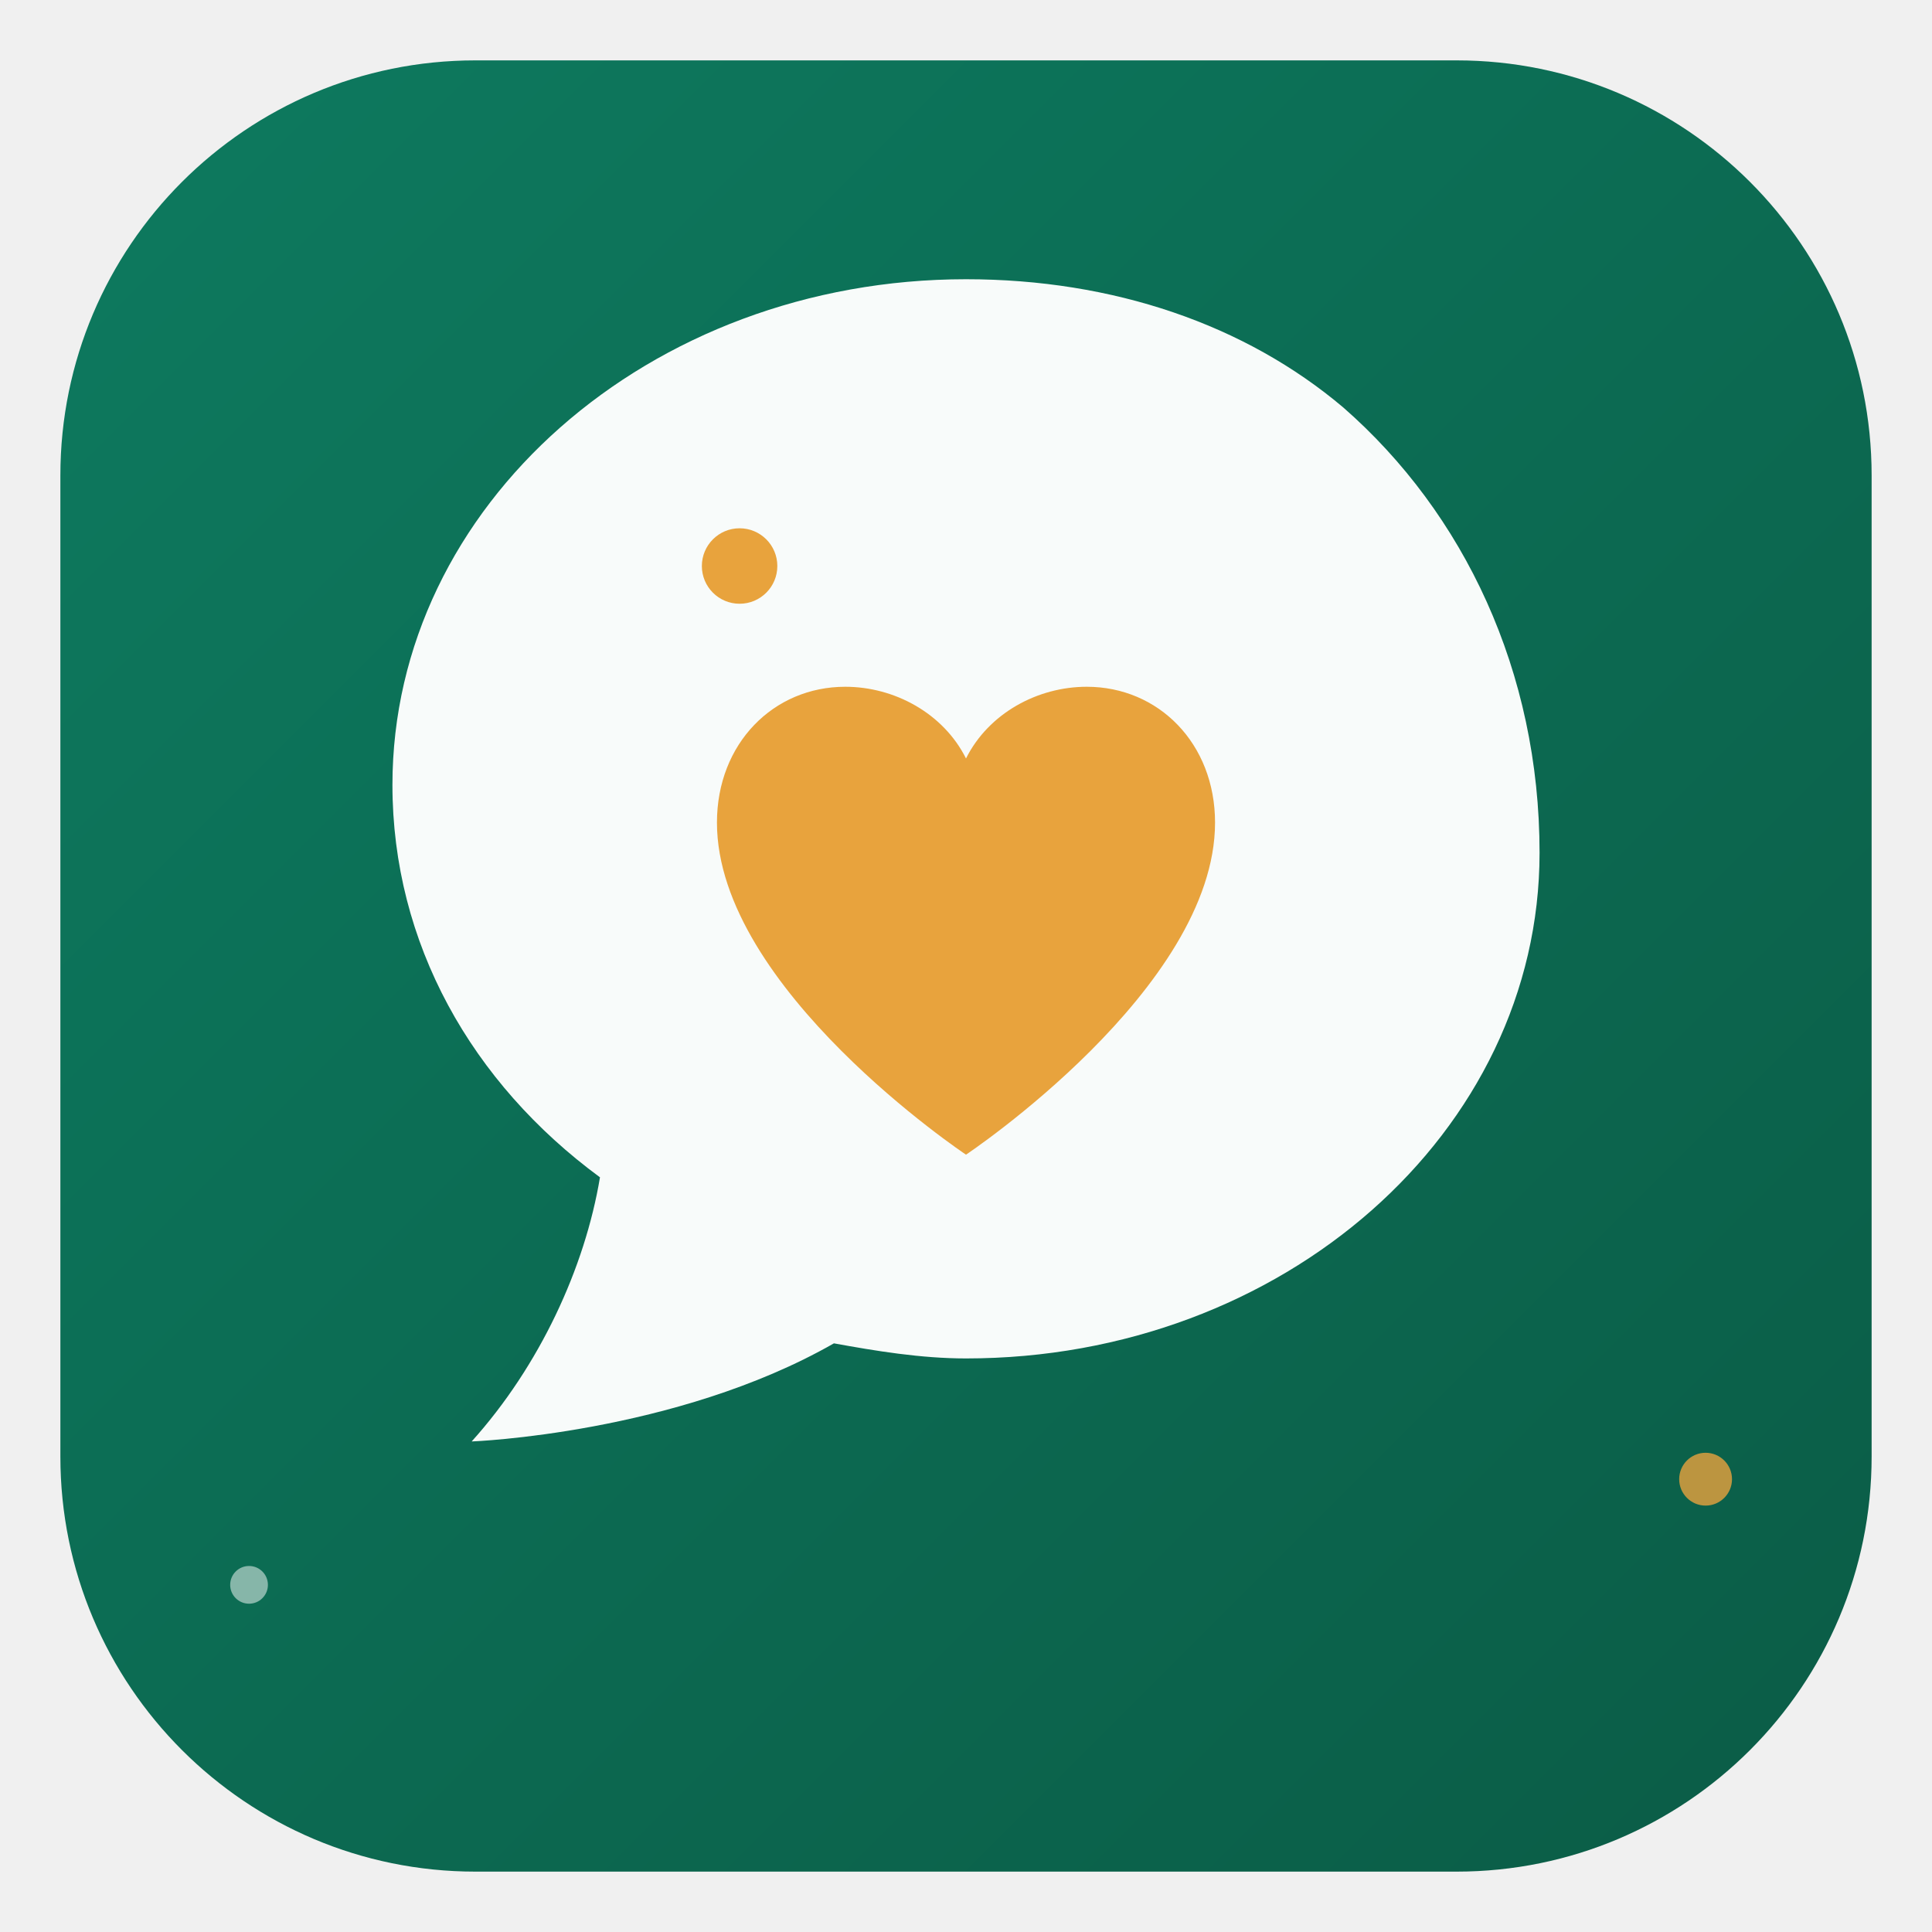
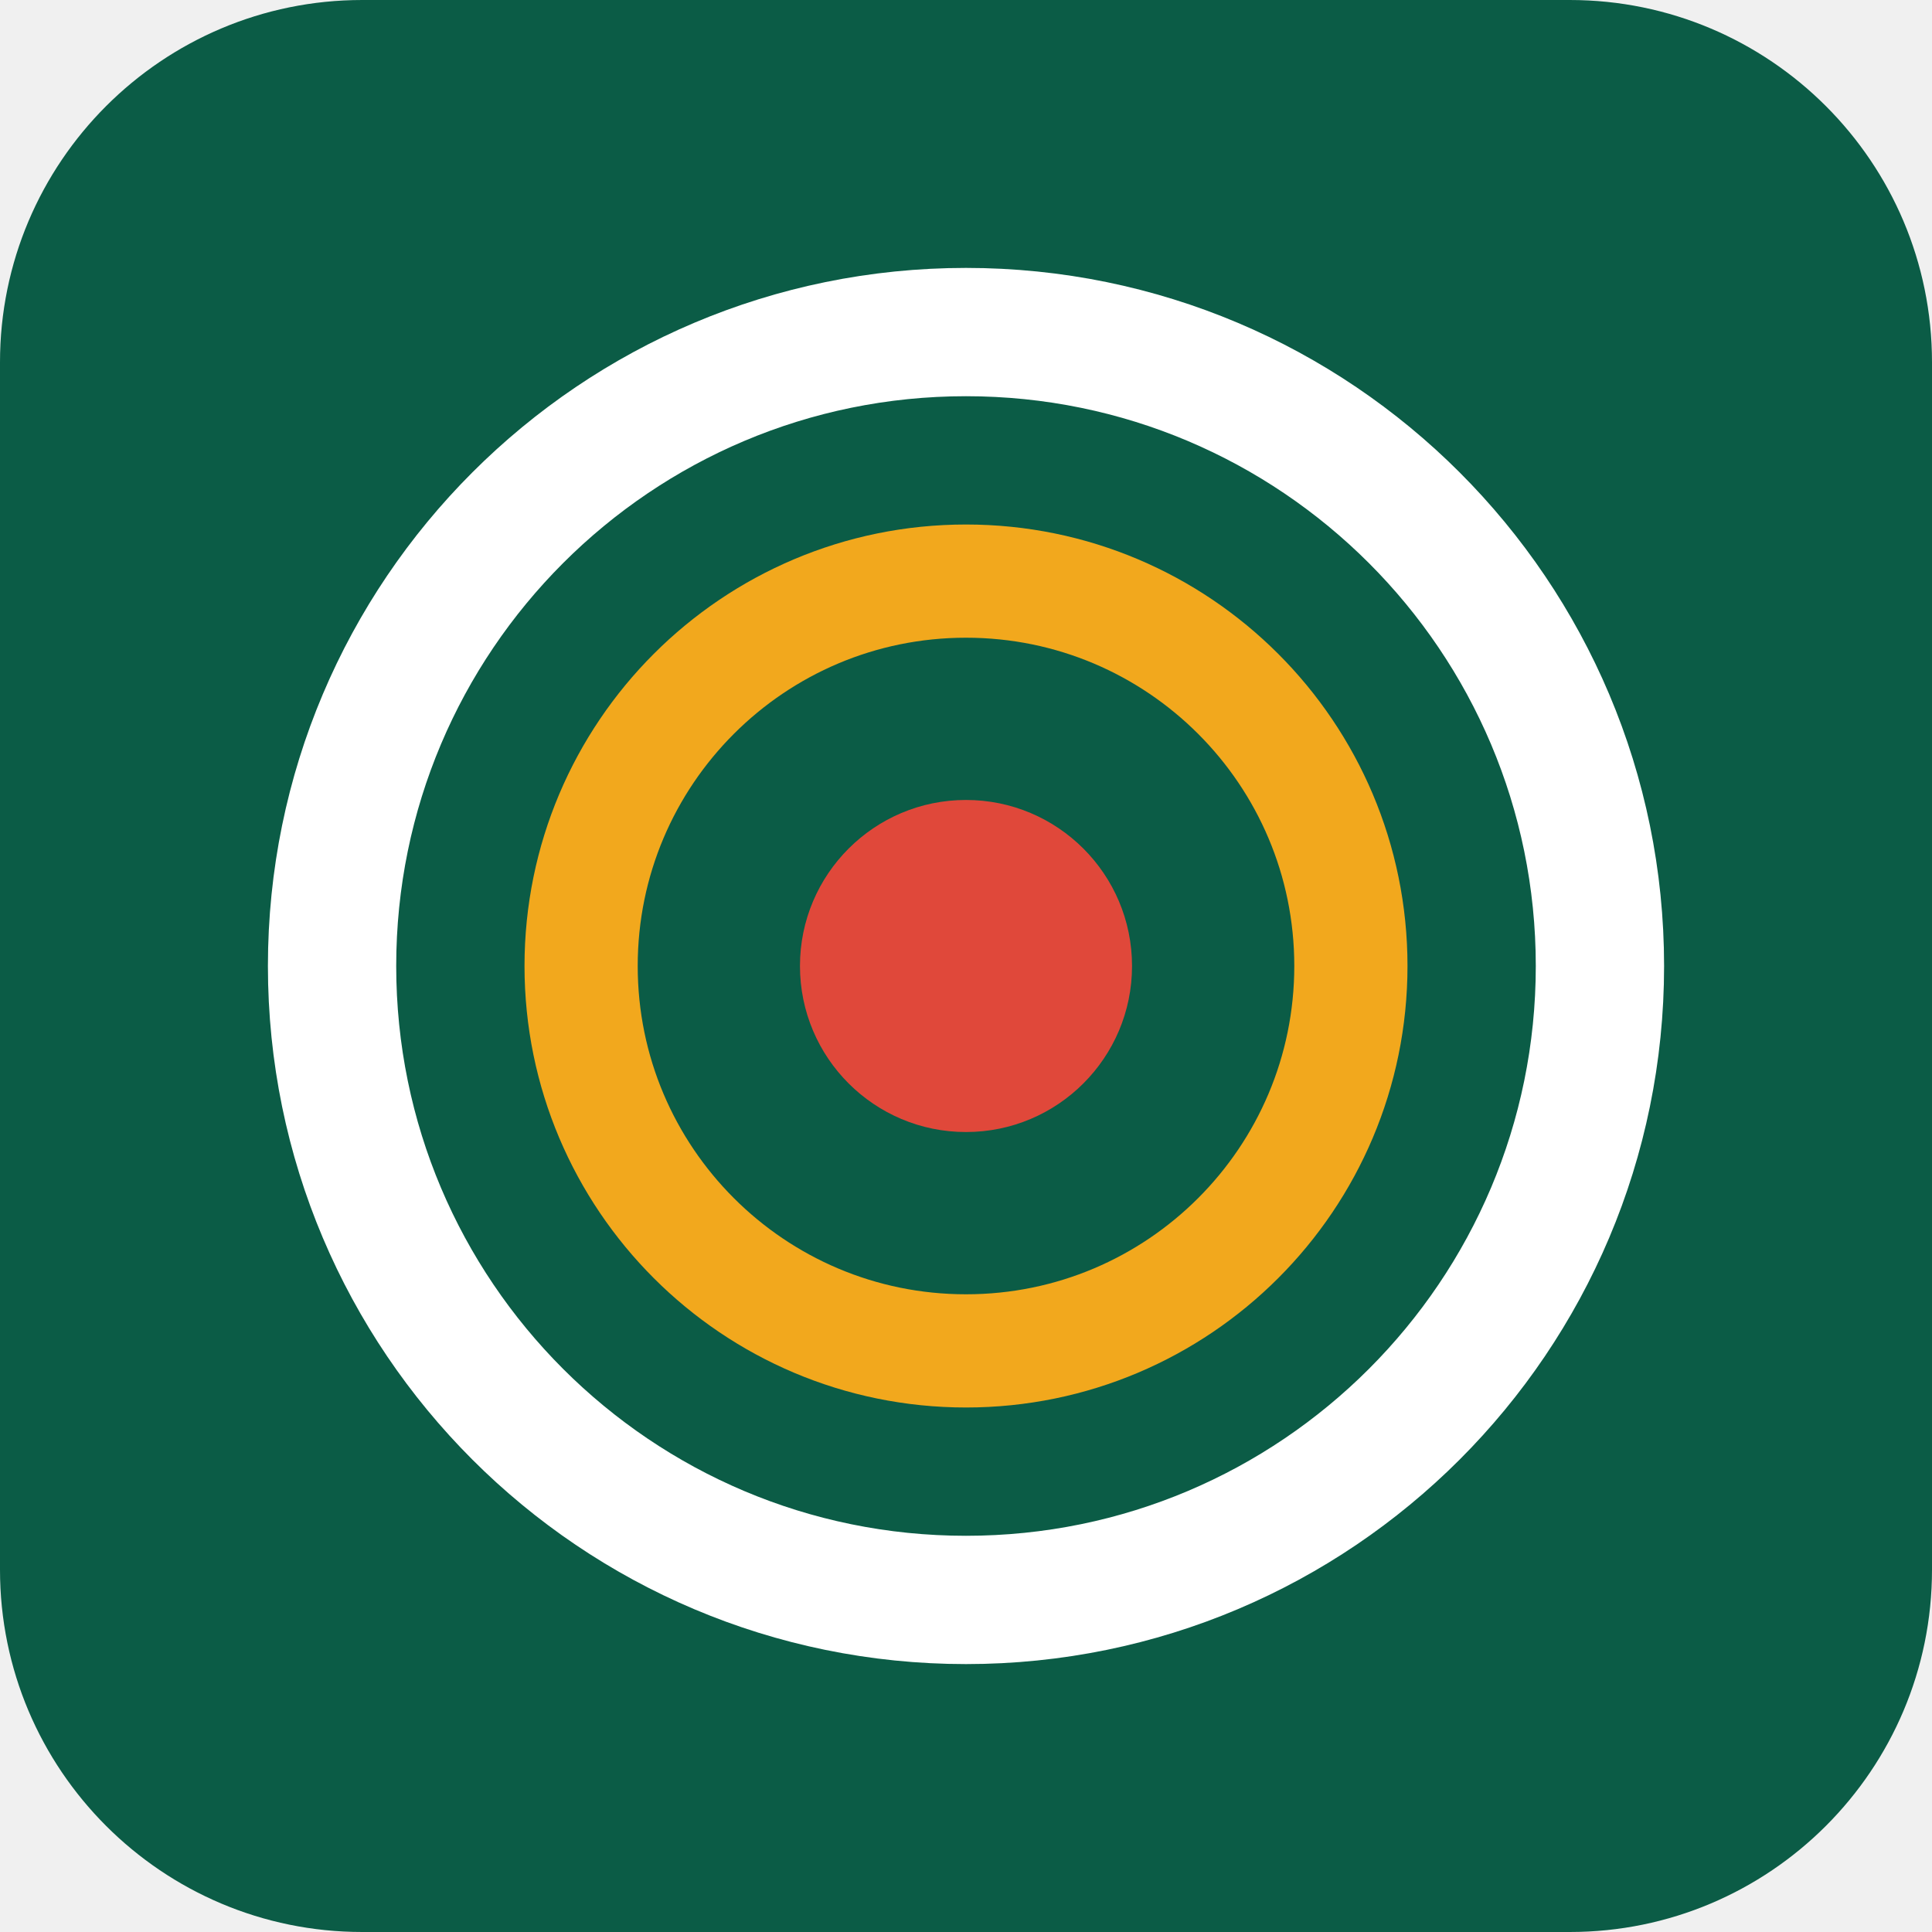
<svg xmlns="http://www.w3.org/2000/svg" viewBox="0 0 512 512">
-   <defs>
-     <linearGradient id="g" x1="0" y1="0" x2="1" y2="1">
-       <stop offset="0" stop-color="#0d7a5f" />
-       <stop offset="1" stop-color="#0b5c46" />
-     </linearGradient>
-   </defs>
-   <rect x="16" y="16" width="480" height="480" rx="110" fill="url(#g)" />
-   <path d="M356 108c-26-22-61-34-100-34-84 0-152 60-152 134 0 42 21 79 55 104-4 24-16 50-34 70 0 0 54-2 96-26 11 2 23 4 35 4 84 0 152-60 152-134 0-48-20-90-52-118z" fill="#ffffff" opacity="0.97" />
-   <path d="M256 306s-66-44-66-88c0-21 15-36 34-36 13 0 26 7 32 19 6-12 19-19 32-19 19 0 34 15 34 36 0 44-66 88-66 88z" fill="#e8a33d" />
-   <circle cx="196" cy="150" r="10" fill="#e8a33d" />
-   <circle cx="452" cy="392" r="7" fill="#e8a33d" opacity="0.8" />
-   <circle cx="66" cy="420" r="5" fill="#ffffff" opacity="0.5" />
+   <rect width="512" height="512" rx="96" fill="#0b5c46" />
+   <circle cx="256" cy="256" r="168" fill="none" stroke="#ffffff" stroke-width="34" />
+   <circle cx="256" cy="256" r="102" fill="none" stroke="#f2a81d" stroke-width="30" />
+   <circle cx="256" cy="256" r="44" fill="#e0483a" />
</svg>
